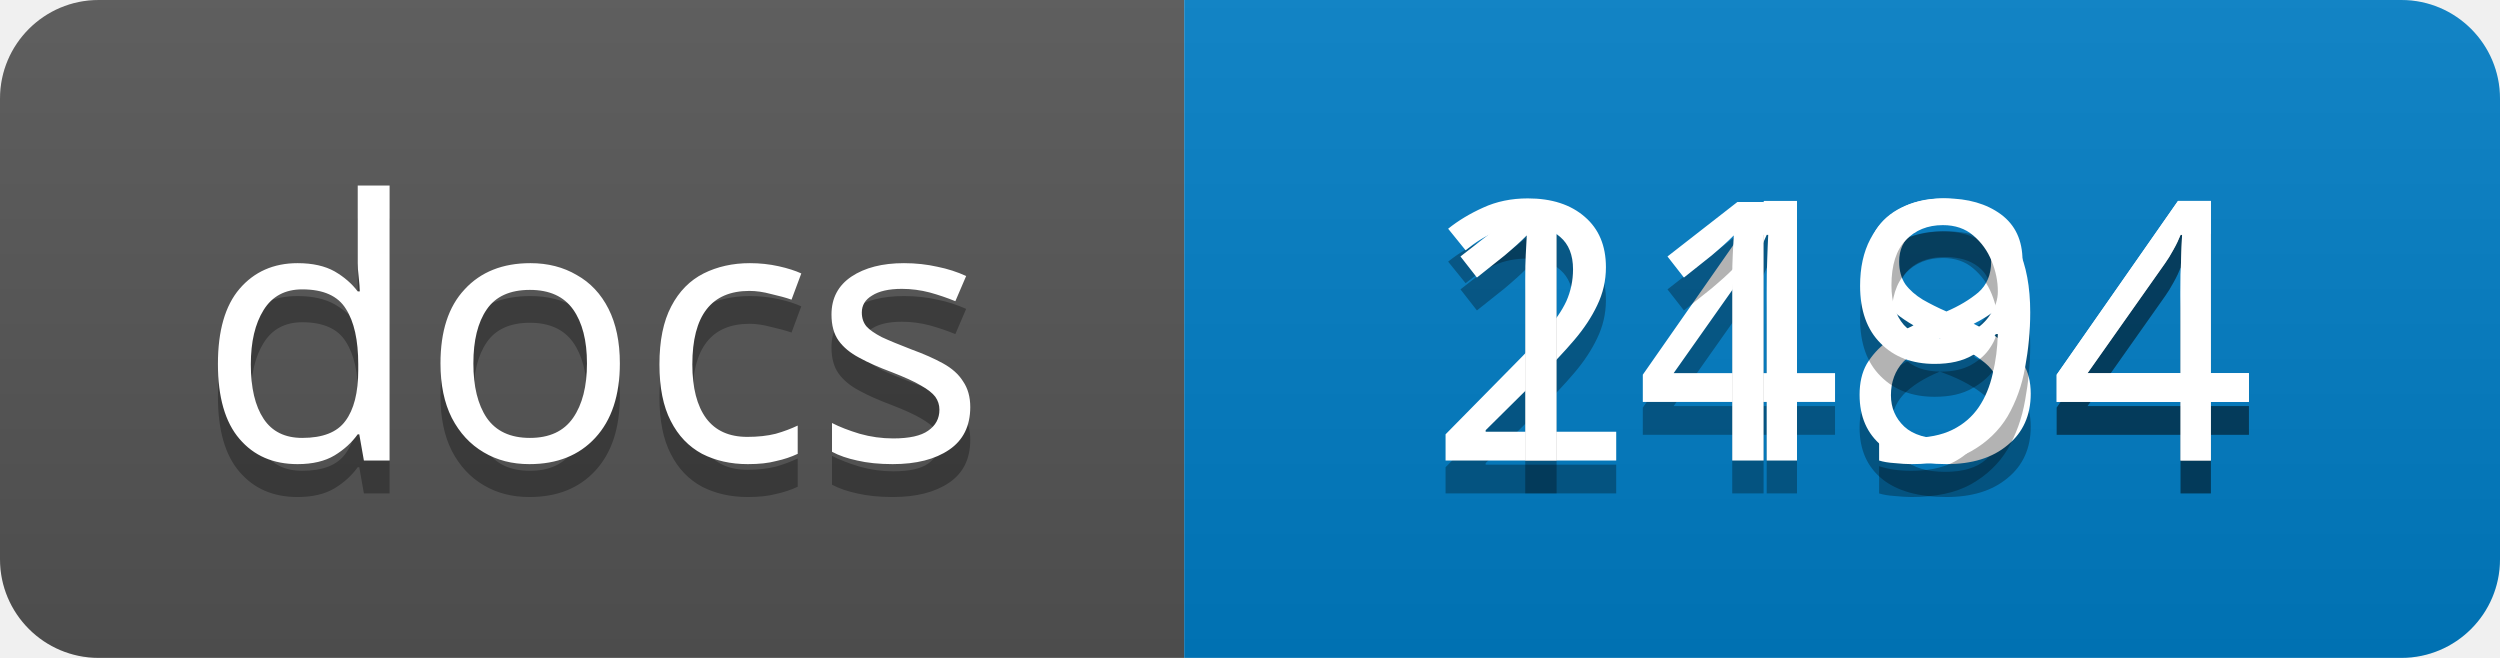
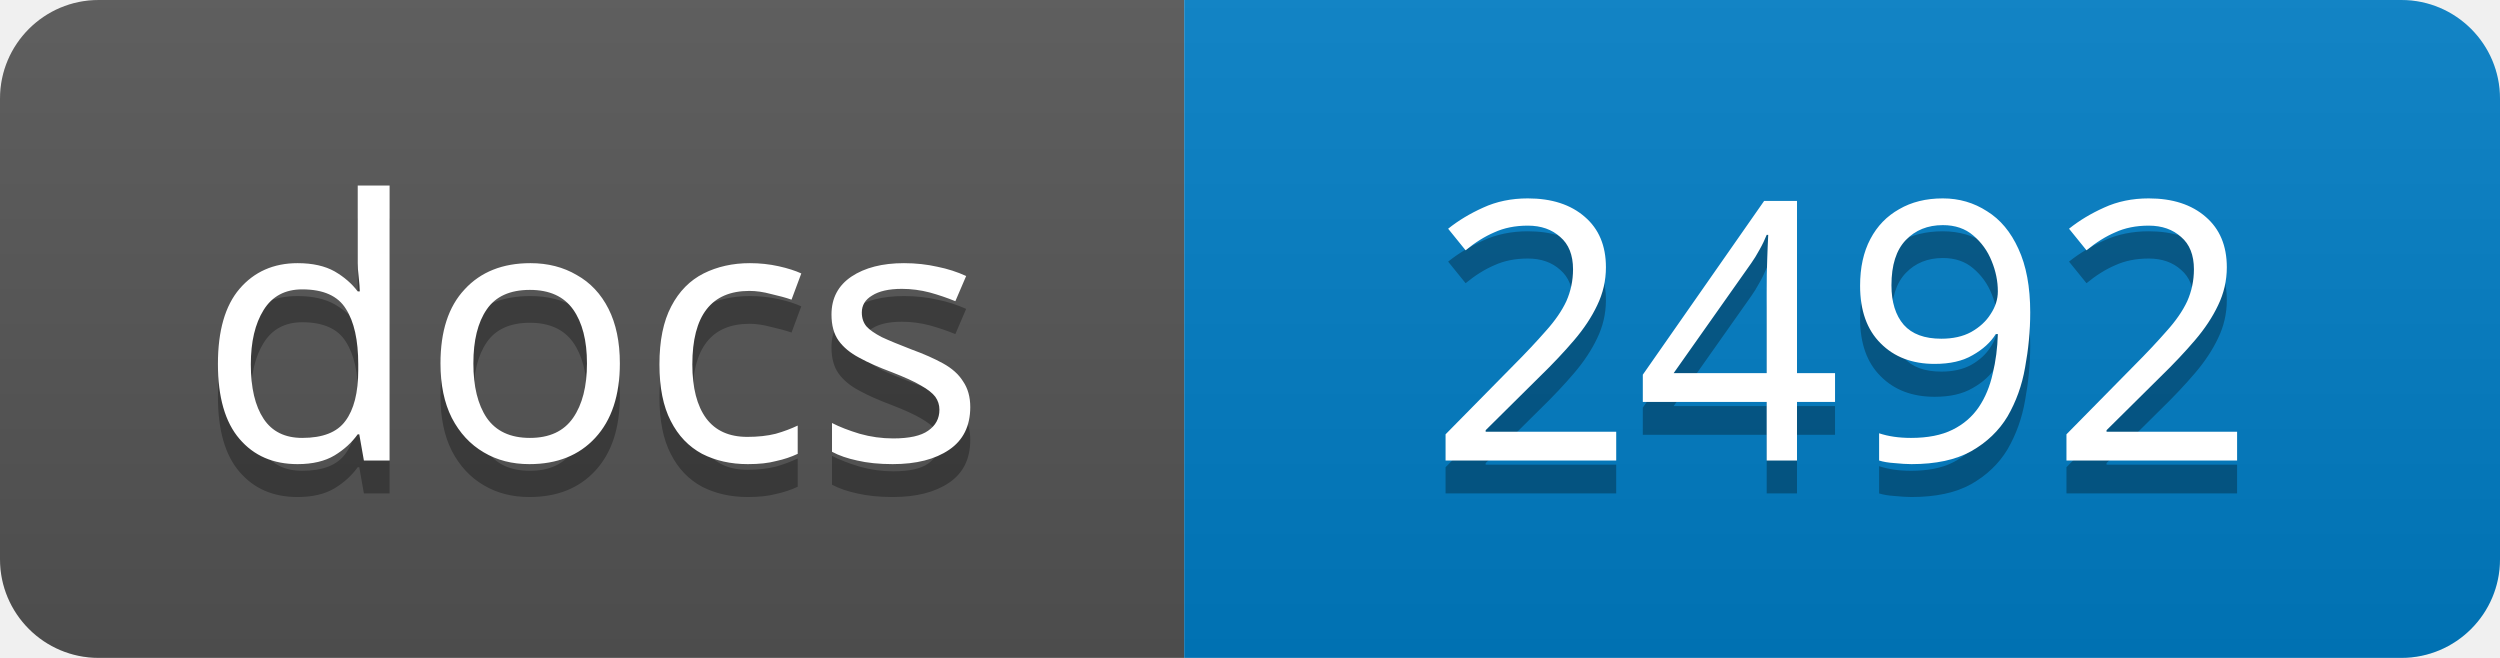
<svg xmlns="http://www.w3.org/2000/svg" width="76" height="20">
  <linearGradient id="s" x2="0" y2="100%">
    <stop offset="0" stop-color="#bbb" stop-opacity=".1" />
    <stop offset="1" stop-opacity=".1" />
  </linearGradient>
  <clipPath id="r">
    <rect width="76" height="20" rx="3" />
  </clipPath>
  <g clip-path="url(#r)">
    <rect width="36" height="20" fill="#555" />
    <rect x="36" width="40" height="20" fill="#007ec6" />
    <rect width="76" height="20" fill="url(#s)" />
  </g>
  <g fill="#fff" text-anchor="middle" font-family="Verdana,Geneva,sans-serif" font-size="11">
    <text x="18" y="15" fill="#010101" fill-opacity=".3">docs</text>
    <text x="18" y="14">docs</text>
-     <text x="56" y="15" fill="#010101" fill-opacity=".3">2484</text>
-     <text x="56" y="14">2484</text>
- =======
-     <text x="56" y="15" fill="#010101" fill-opacity=".3">1194</text>
-     <text x="56" y="14">1194</text>
- &gt;&gt;&gt;&gt;&gt;&gt;&gt; origin/main
- &gt;&gt;&gt;&gt;&gt;&gt;&gt; addd158217510d88e184eccd2be7b2f41b198cd4
+     <text x="56" y="15" fill="#010101" fill-opacity=".3">2492</text>
+     <text x="56" y="14">2492</text>
  </g>
</svg>
